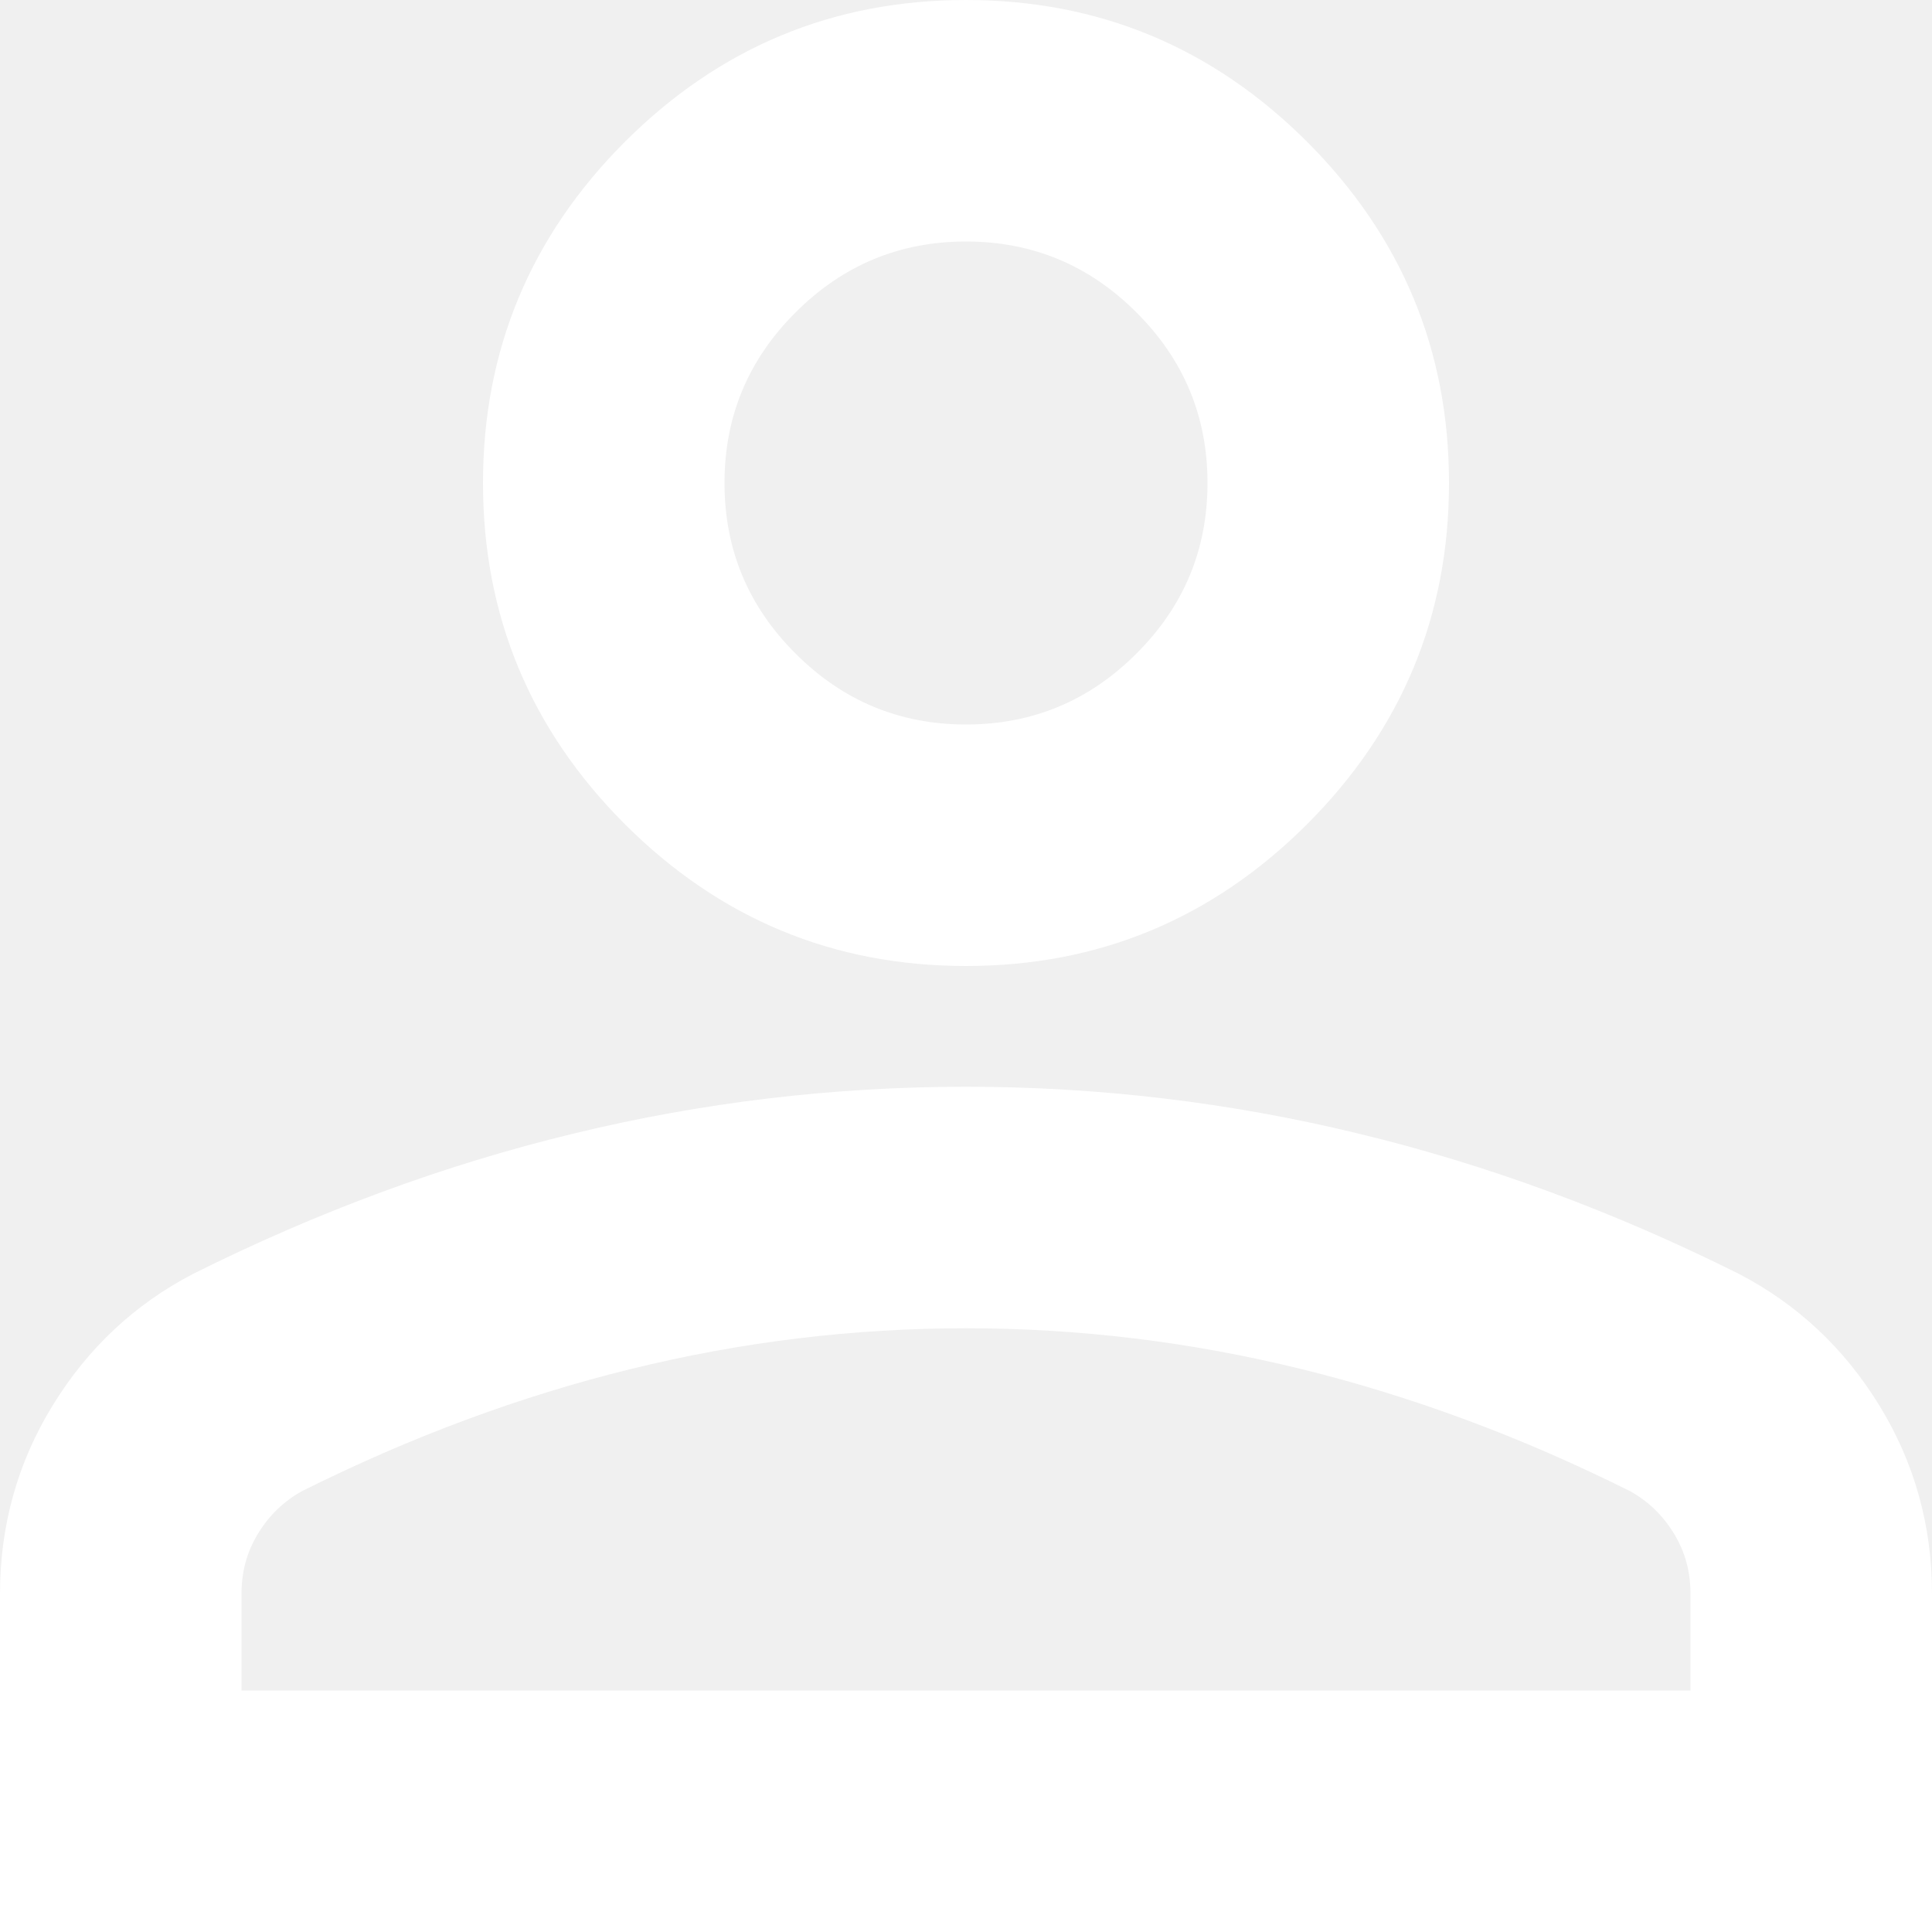
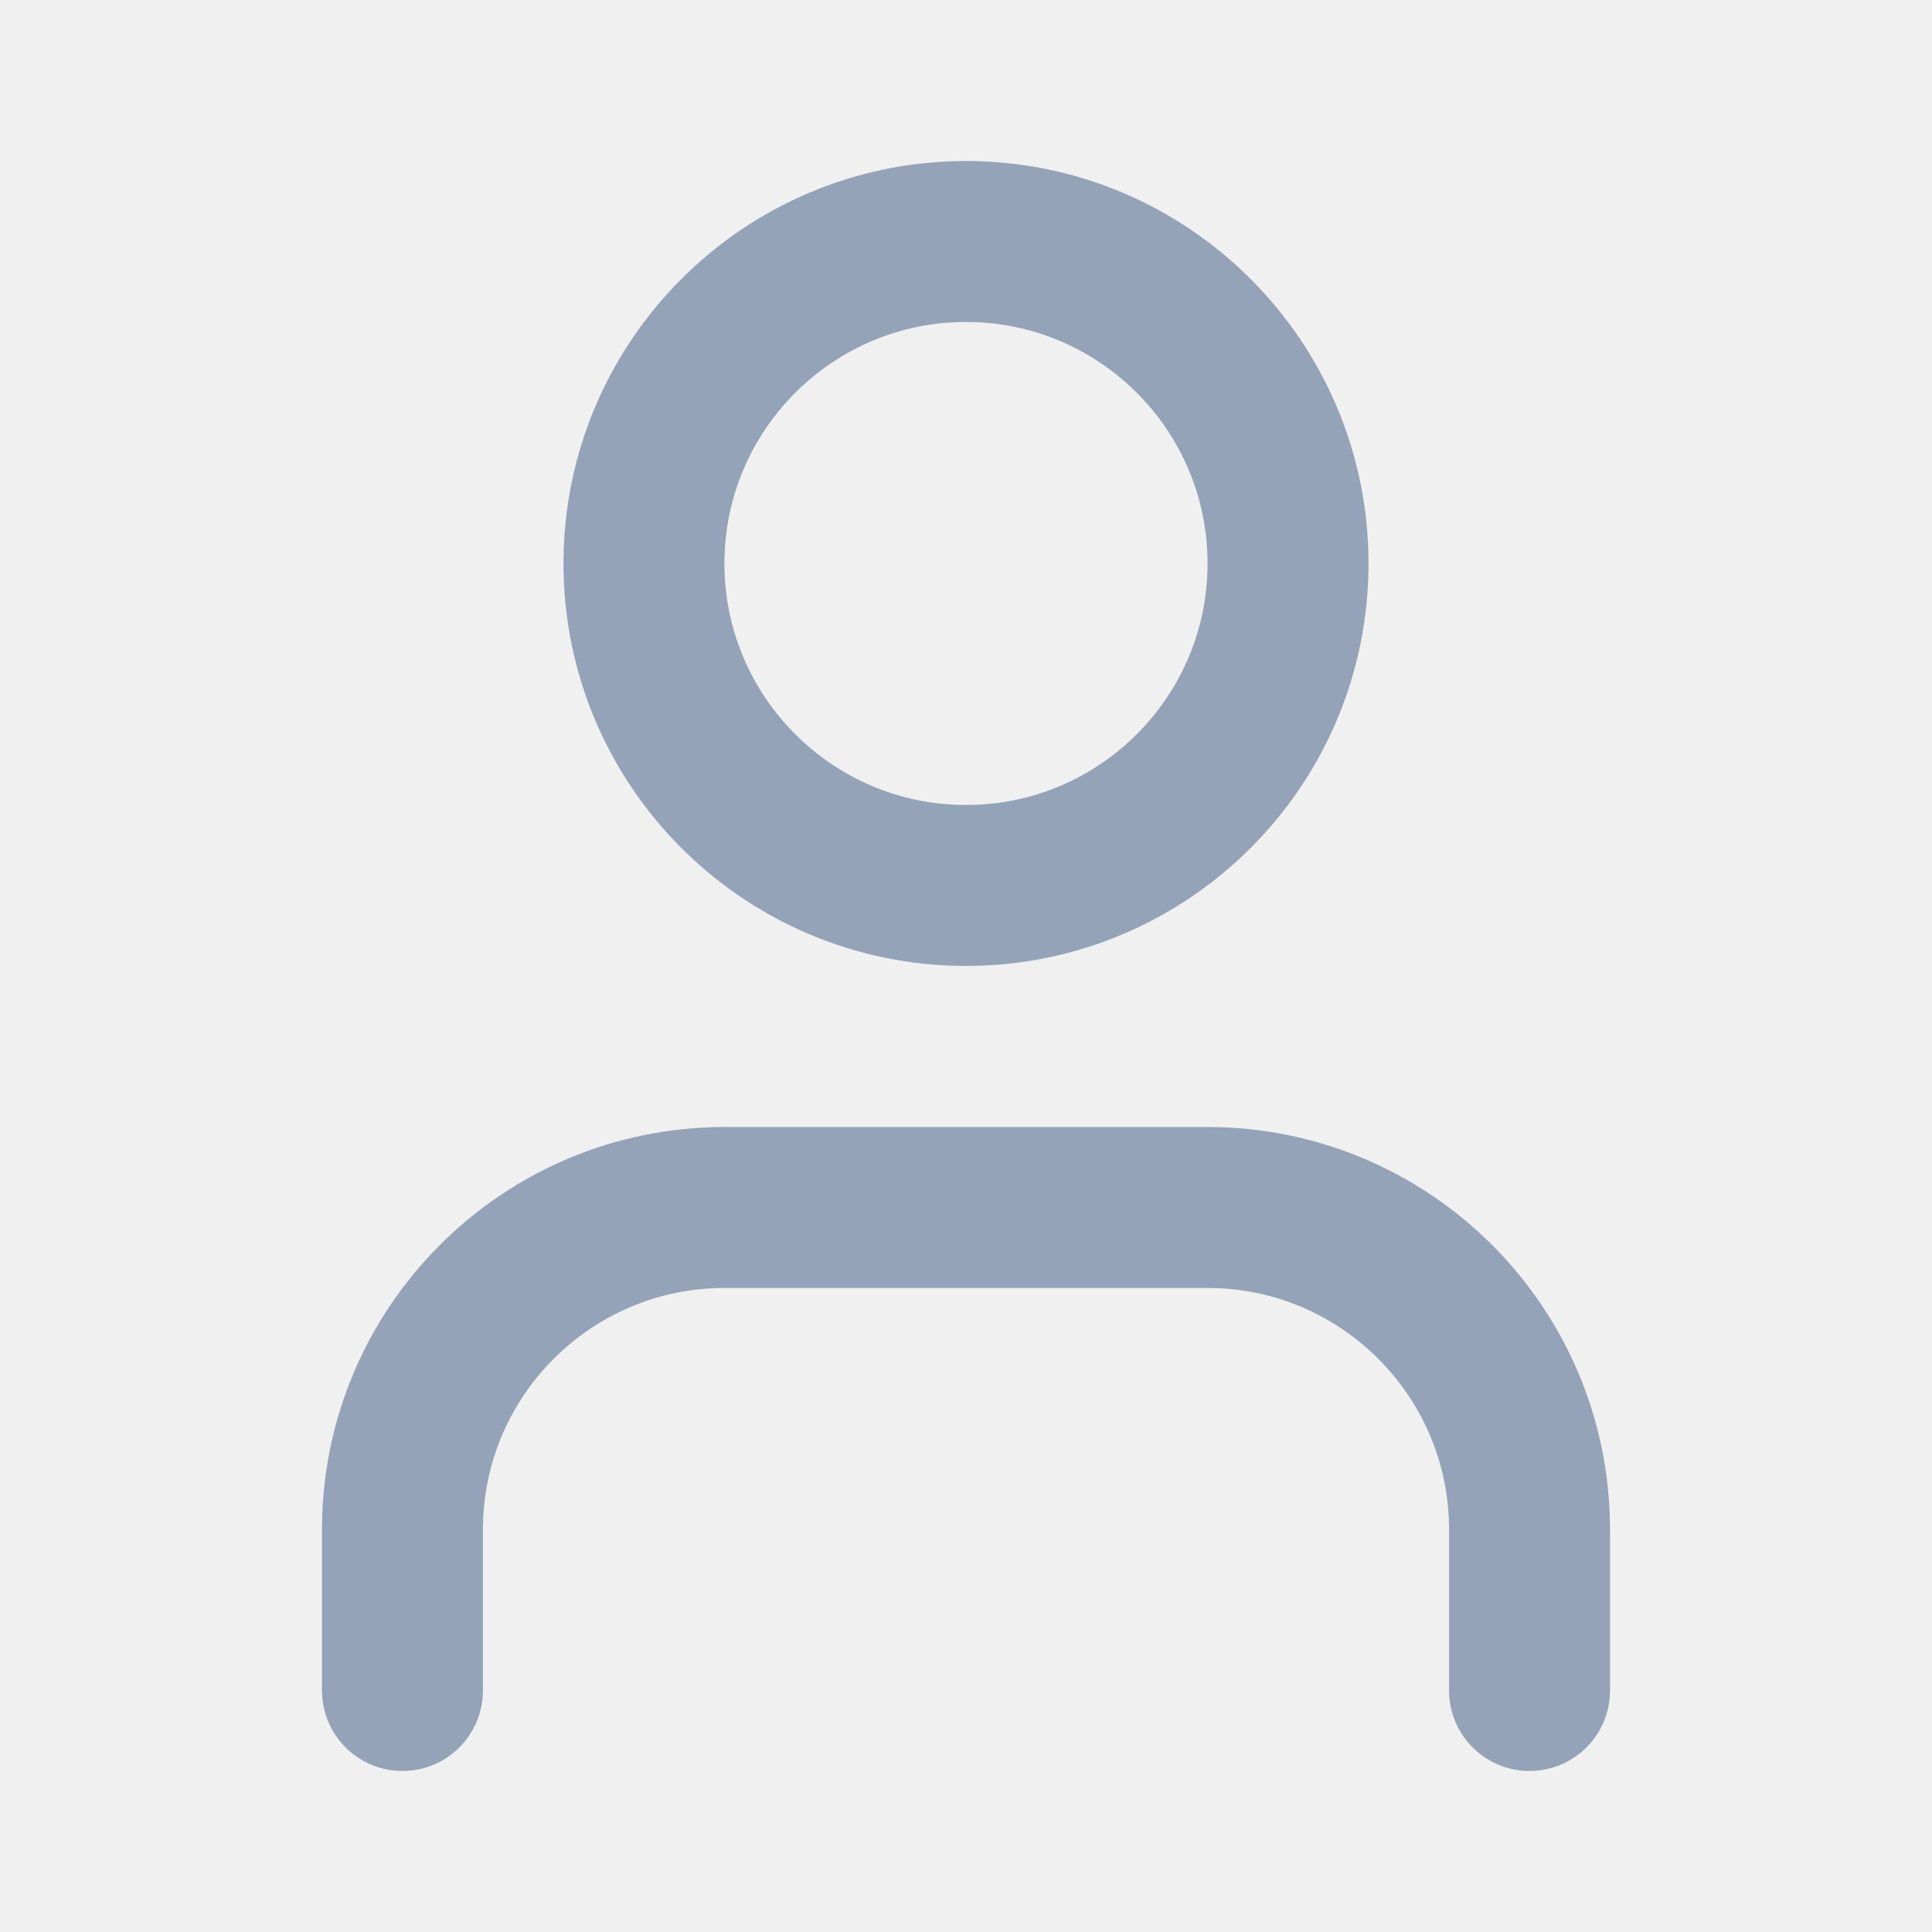
- <svg xmlns="http://www.w3.org/2000/svg" width="12" height="12" viewBox="0 0 12 12" fill="none">
-   <path d="M6 6C5.175 6 4.469 5.706 3.881 5.119C3.294 4.531 3 3.825 3 3C3 2.175 3.294 1.469 3.881 0.881C4.469 0.294 5.175 0 6 0C6.825 0 7.531 0.294 8.119 0.881C8.706 1.469 9 2.175 9 3C9 3.825 8.706 4.531 8.119 5.119C7.531 5.706 6.825 6 6 6V6M0 12V9.9C0 9.475 0.109 9.084 0.328 8.728C0.547 8.372 0.838 8.1 1.2 7.912C1.975 7.525 2.763 7.234 3.562 7.041C4.362 6.847 5.175 6.75 6 6.75C6.825 6.75 7.638 6.847 8.438 7.041C9.238 7.234 10.025 7.525 10.8 7.912C11.162 8.1 11.453 8.372 11.672 8.728C11.891 9.084 12 9.475 12 9.9V12H0V12M1.5 10.5H10.5V9.9C10.5 9.762 10.466 9.637 10.397 9.525C10.328 9.412 10.238 9.325 10.125 9.262C9.45 8.925 8.769 8.672 8.081 8.503C7.394 8.334 6.7 8.25 6 8.25C5.3 8.25 4.606 8.334 3.919 8.503C3.231 8.672 2.55 8.925 1.875 9.262C1.762 9.325 1.672 9.412 1.603 9.525C1.534 9.637 1.5 9.762 1.5 9.9V10.5V10.5M6 4.5C6.412 4.5 6.766 4.353 7.059 4.059C7.353 3.766 7.5 3.413 7.5 3C7.5 2.587 7.353 2.234 7.059 1.941C6.766 1.647 6.412 1.5 6 1.5C5.588 1.5 5.234 1.647 4.941 1.941C4.647 2.234 4.5 2.587 4.5 3C4.5 3.413 4.647 3.766 4.941 4.059C5.234 4.353 5.588 4.5 6 4.5V4.5M6 3V3V3V3V3V3V3V3V3V3M6 10.5V10.5V10.5V10.5V10.5V10.5V10.5V10.5V10.5V10.5V10.5V10.5V10.5" fill="white" />
+ <svg xmlns="http://www.w3.org/2000/svg" width="16" height="16" viewBox="0 0 16 16" fill="none">
+   <path d="M12.667 14V12.667C12.667 11.195 11.472 10 10 10H6C4.528 10 3.333 11.195 3.333 12.667V14" stroke="#94A3B8" stroke-width="1.333" stroke-linecap="round" stroke-linejoin="round" />
+   <path d="M5.333 4.667C5.333 6.138 6.528 7.333 8 7.333C9.472 7.333 10.667 6.138 10.667 4.667C10.667 3.195 9.472 2 8 2C6.528 2 5.333 3.195 5.333 4.667V4.667" stroke="#94A3B8" stroke-width="1.333" stroke-linecap="round" stroke-linejoin="round" />
</svg>
